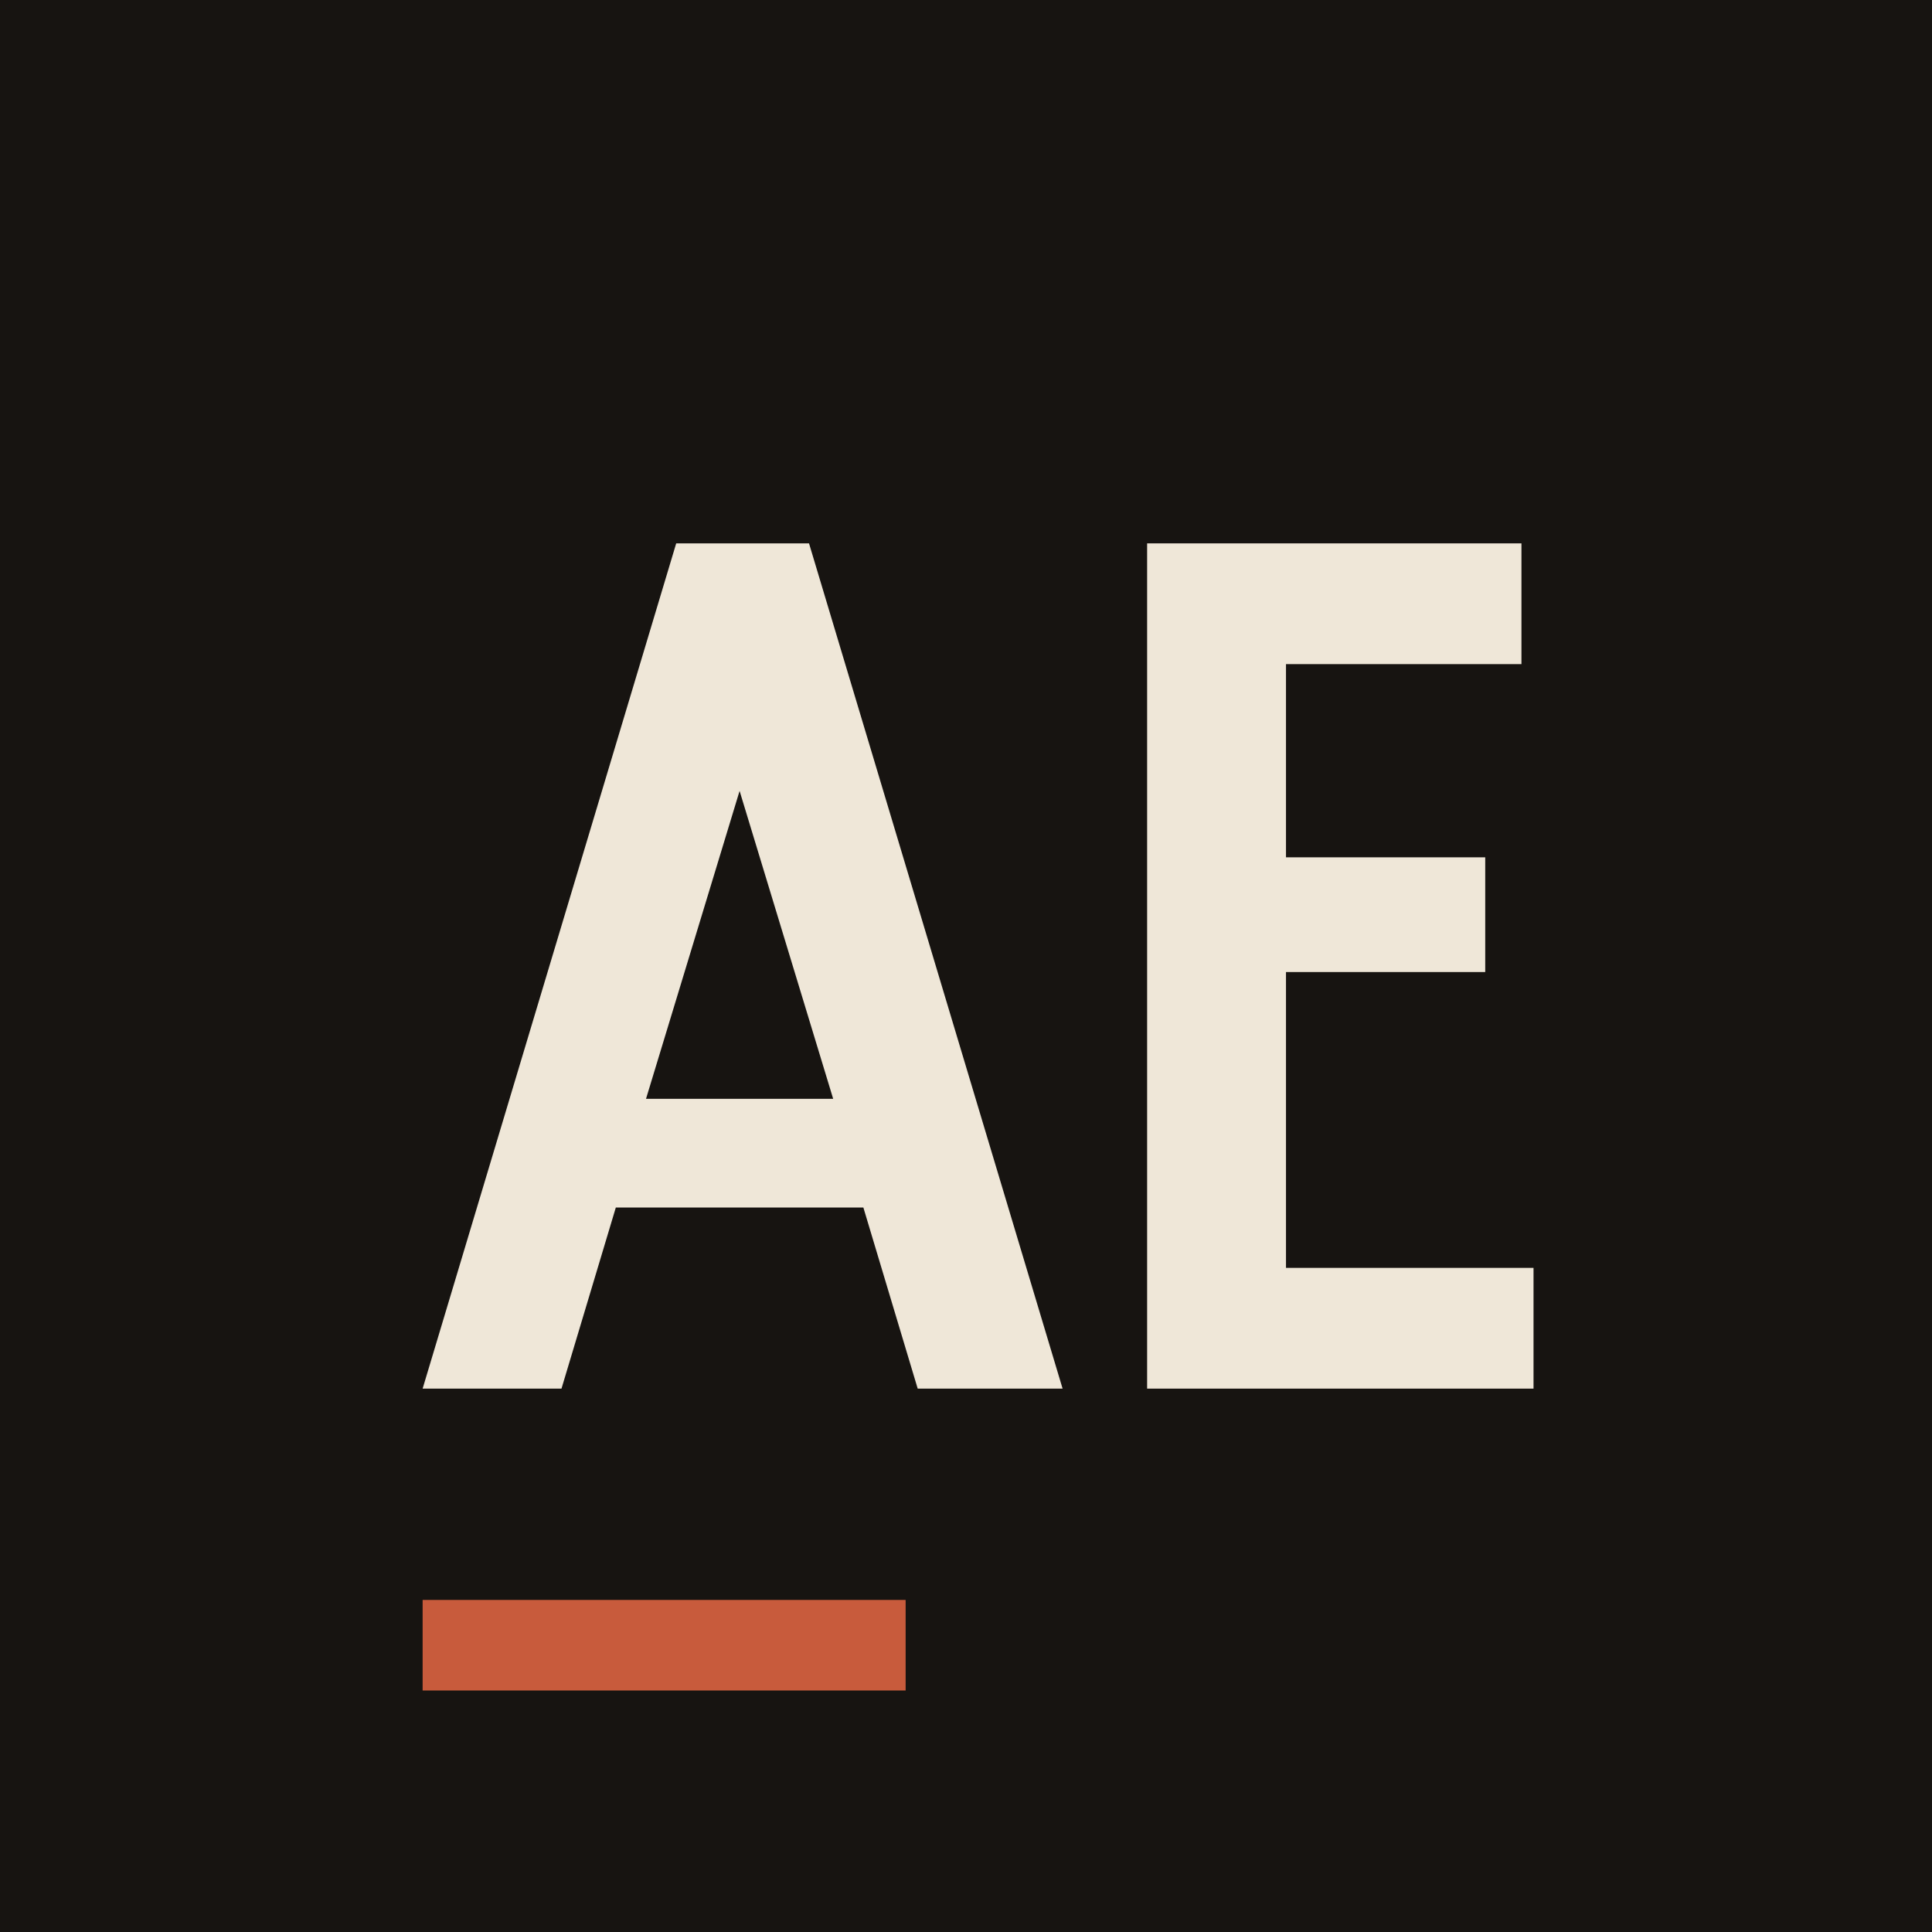
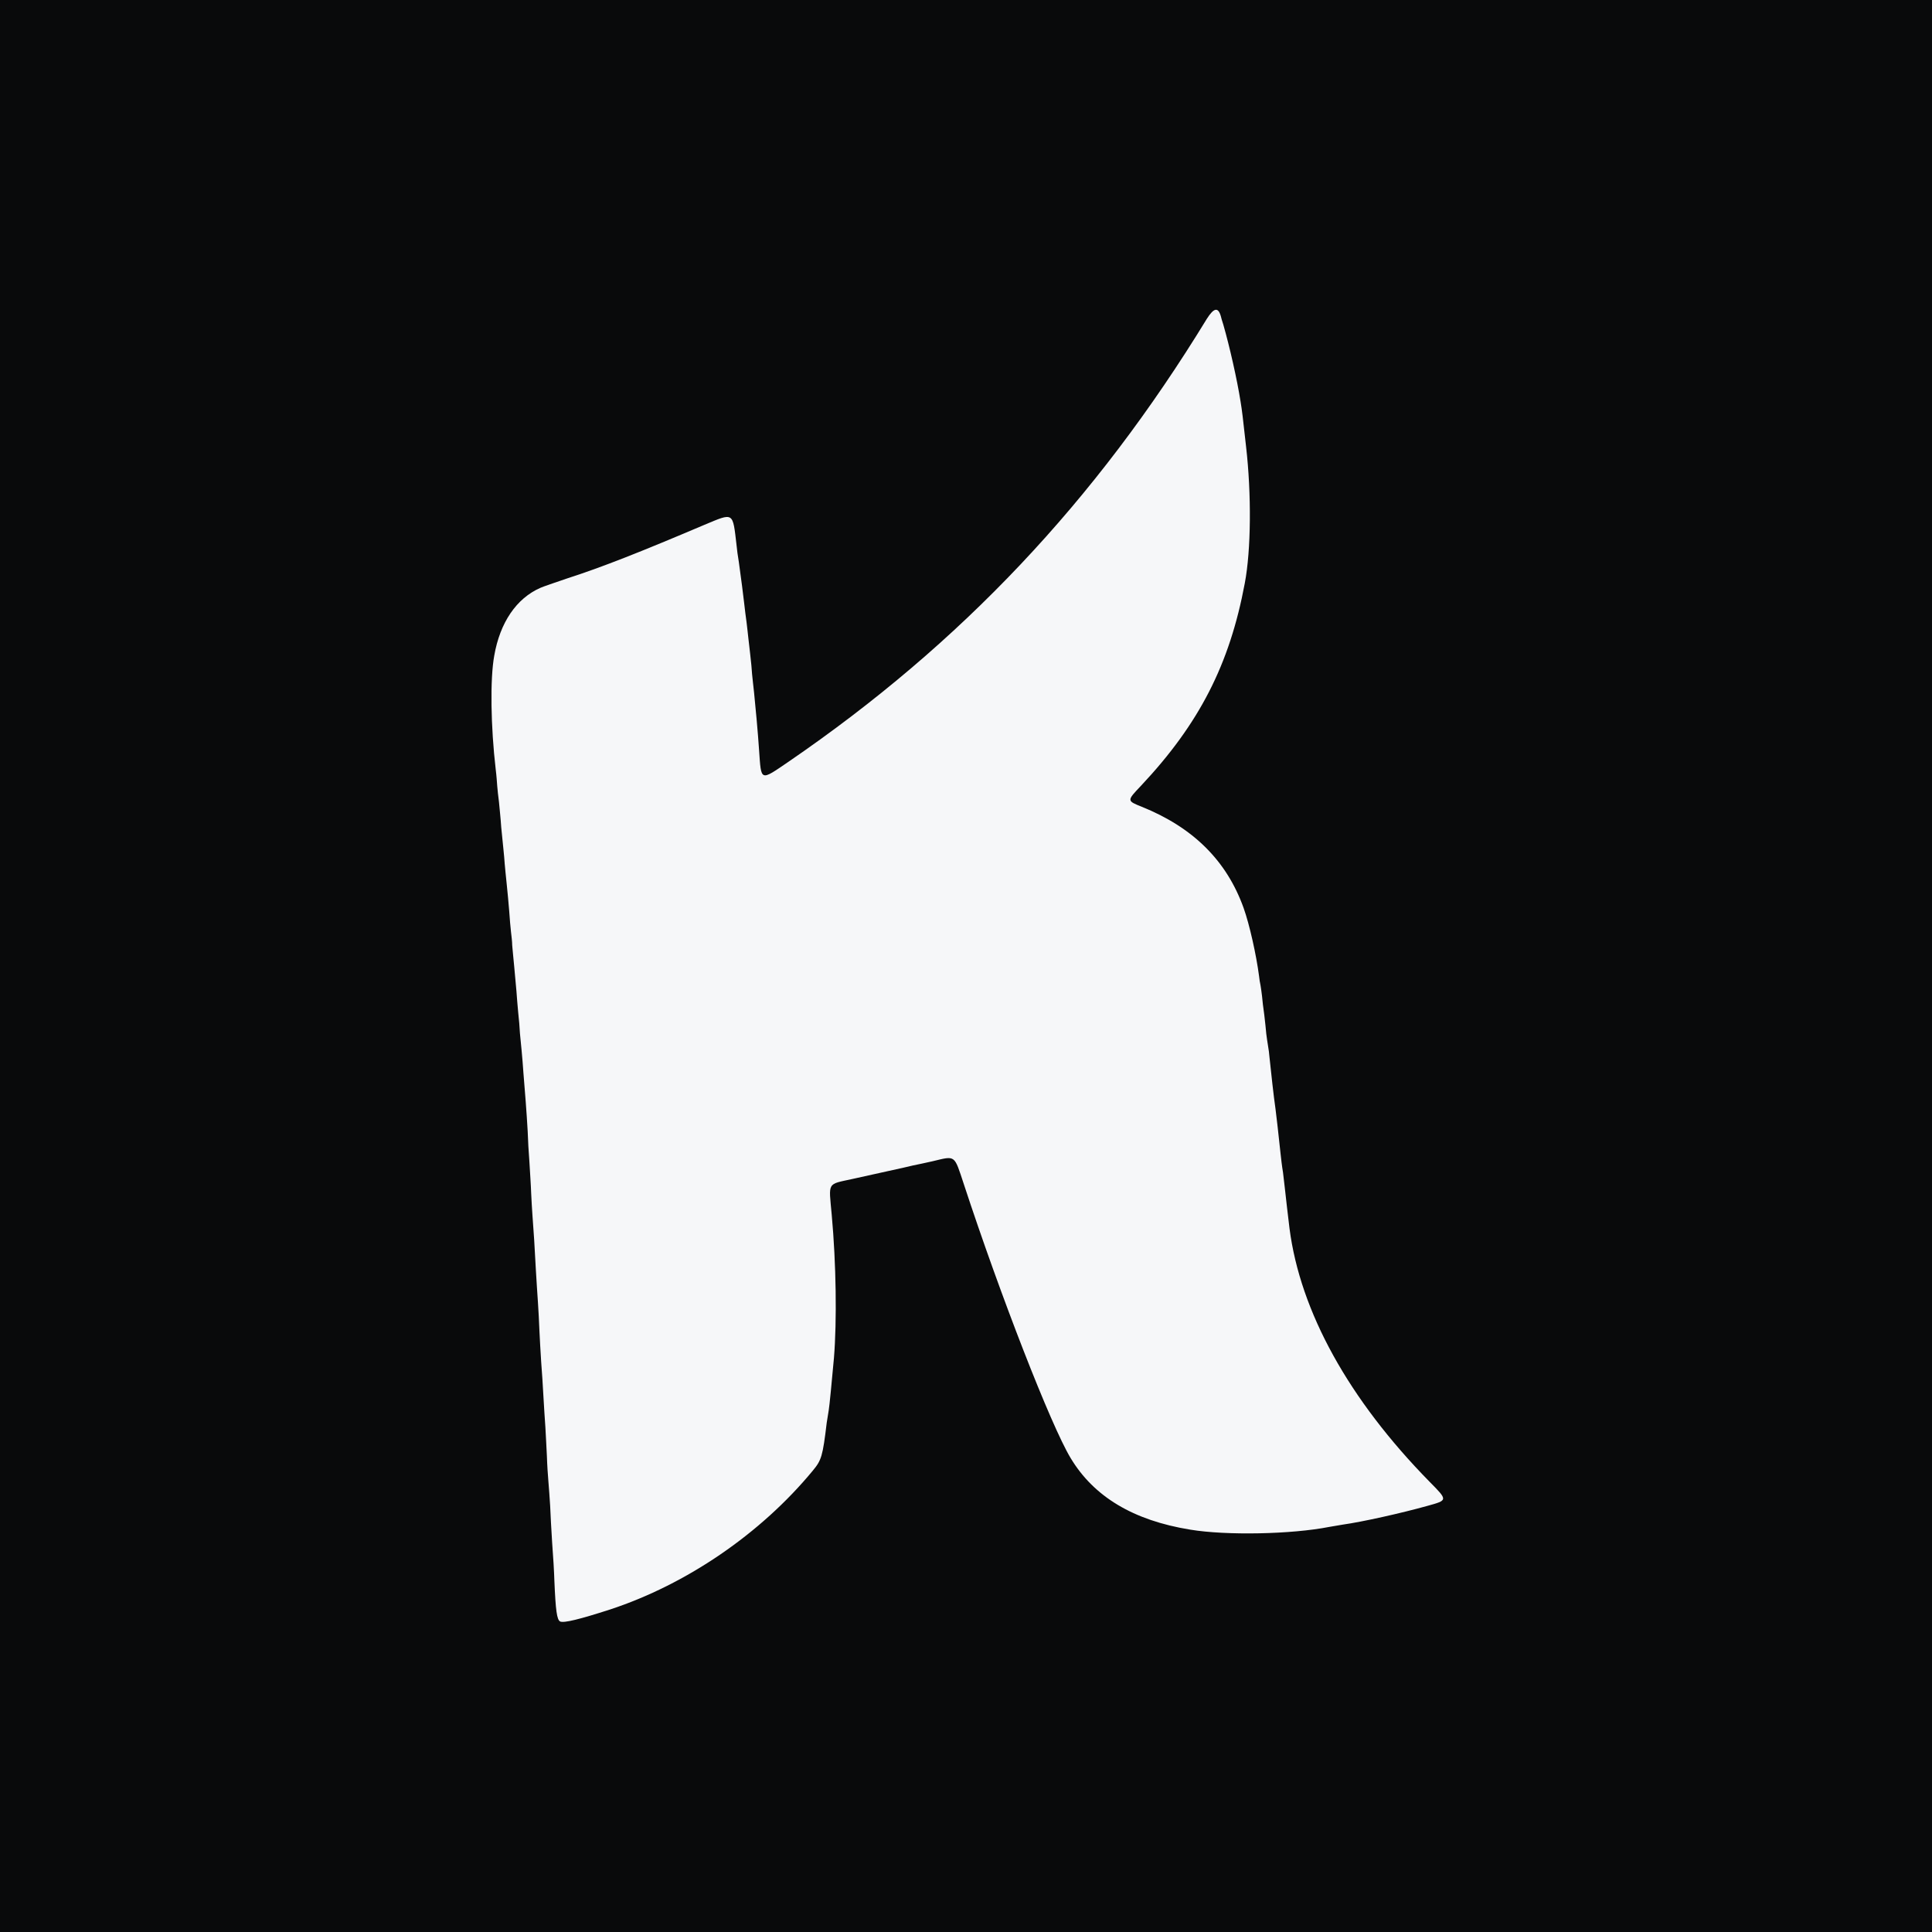
- <svg xmlns="http://www.w3.org/2000/svg" viewBox="0 0 32 32">
-   <rect width="32" height="32" fill="#171411" />
-   <path d="M7 23 L11.2 9 H13.4 L17.6 23 H15.2 L14.3 20 H10.2 L9.3 23 Z M10.7 18.2 H13.8 L12.25 13.1 Z" fill="#EFE7D8" />
-   <path d="M19 9 H25.2 V11 H21.3 V14.2 H24.6 V16.1 H21.3 V21 H25.4 V23 H19 Z" fill="#EFE7D8" />
-   <rect x="7" y="26.5" width="8" height="1.5" fill="#C85B3C" />
+ <svg xmlns="http://www.w3.org/2000/svg" viewBox="0 0 774 774">
+   <rect width="100%" height="100%" fill="#090A0B" />
+   <path transform="translate(188.6 116.1)" fill="#F6F7F9" fill-rule="evenodd" d="M35.8 533.5C34.5 532.8 34.0 529.1 33.5 517.3C33.4 513.8 33.0 506.9 32.6 501.9C32.3 496.9 31.9 490.3 31.8 487.1C31.6 484.0 31.3 479.6 31.1 477.4C30.9 475.2 30.6 470.7 30.5 467.3C30.3 463.9 30.1 458.7 29.9 455.8C29.7 452.8 29.3 447.2 29.1 443.2C28.9 439.3 28.5 433.1 28.2 429.4C28.0 425.7 27.6 420.0 27.5 416.9C27.4 413.7 27.1 408.6 26.9 405.5C26.7 402.4 26.3 396.8 26.1 393.0C25.9 389.2 25.6 383.6 25.4 380.6C24.8 372.0 24.5 368.3 24.2 362.0C24.1 358.8 23.7 353.1 23.5 349.5C23.2 345.9 22.9 340.3 22.8 337.1C22.6 334.0 22.3 328.6 22.0 325.1C21.7 321.7 21.3 316.6 21.1 313.8C20.9 310.9 20.6 307.1 20.4 305.1C20.2 303.2 19.9 300.0 19.7 297.9C19.6 295.8 19.3 292.0 19.0 289.5C18.8 287.0 18.4 283.1 18.3 281.0C18.1 278.9 17.7 274.4 17.4 271.1C17.1 267.8 16.7 264.0 16.6 262.6C16.6 261.2 16.3 258.8 16.1 257.1C15.9 255.5 15.6 251.8 15.4 248.9C15.2 246.0 14.7 241.2 14.4 238.1C14.1 235.1 13.7 231.4 13.6 230.0C13.5 228.6 13.3 226.0 13.1 224.3C12.9 222.6 12.5 218.5 12.2 215.3C12.0 212.0 11.5 207.5 11.3 205.2C11.0 203.0 10.7 200.1 10.6 198.8C10.5 197.4 10.3 194.5 10.0 192.2C8.0 175.1 7.7 155.9 9.4 146.6C11.7 133.3 18.3 123.6 27.9 119.4C29.0 118.9 33.7 117.3 38.4 115.7C52.7 111.1 68.3 104.9 93.5 94.2C105.5 89.2 104.9 88.8 106.5 102.5C106.6 103.8 107.0 106.8 107.4 109.1C108.5 117.2 109.0 120.9 109.5 125.3C109.8 127.8 110.2 131.4 110.5 133.3C110.7 135.3 111.1 138.1 111.2 139.5C111.4 140.9 111.7 144.1 112.0 146.5C112.3 148.9 112.6 152.3 112.7 154.0C112.9 155.7 113.2 159.0 113.5 161.4C114.0 166.1 115.1 178.1 115.5 184.4C116.4 197.1 115.8 196.9 127.4 189.0C196.3 141.8 250.2 84.8 294.9 11.6C297.7 7.2 299.4 6.8 300.5 10.6C300.6 11.0 301.0 12.6 301.5 14.0C304.0 22.7 307.0 35.9 308.4 44.8C309.0 48.5 309.3 50.9 310.6 62.8C312.8 81.9 312.6 104.3 310.1 117.5C304.0 150.2 291.8 173.9 268.5 198.7C262.8 204.7 262.8 204.7 268.8 207.1C289.4 215.4 302.8 228.7 309.6 247.6C312.0 254.3 314.7 266.5 315.8 274.9C315.9 276.1 316.2 277.8 316.4 278.7C316.6 279.6 316.8 281.6 317.0 283.0C317.1 284.4 317.5 287.8 317.9 290.5C318.2 293.2 318.6 296.6 318.7 298.1C318.9 299.6 319.2 301.8 319.4 302.9C319.6 304.0 319.9 306.1 320.0 307.6C320.5 312.5 321.7 323.5 322.4 328.2C322.9 332.5 323.4 336.2 324.4 345.9C324.6 347.8 325.0 351.3 325.4 353.6C325.7 356.0 326.0 358.7 326.1 359.6C326.3 361.5 327.6 372.9 328.0 376.0C332.3 409.4 351.8 444.6 384.1 477.5C391.5 485.0 391.5 484.9 383.2 487.2C372.8 490.1 357.2 493.6 349.3 494.7C347.4 495.0 345.0 495.4 344.0 495.6C328.8 498.6 302.6 499.1 288.2 496.7C265.4 493.0 249.6 483.5 240.3 468.0C232.4 454.9 212.1 402.7 197.5 358.2C193.6 346.4 194.3 346.9 185.1 349.1C182.4 349.7 178.8 350.5 177.2 350.8C175.7 351.2 171.1 352.2 167.0 353.1C162.9 354.0 156.6 355.4 153.0 356.2C142.6 358.5 143.4 357.2 144.6 370.5C146.4 390.2 146.7 413.1 145.5 427.9C144.6 437.8 143.7 447.2 143.4 448.9C143.2 450.0 142.9 452.2 142.6 453.9C141.0 467.3 140.5 468.9 137.0 473.1C116.2 498.3 86.5 518.6 55.8 528.7C43.7 532.6 37.3 534.2 35.8 533.5Z" />
</svg>
